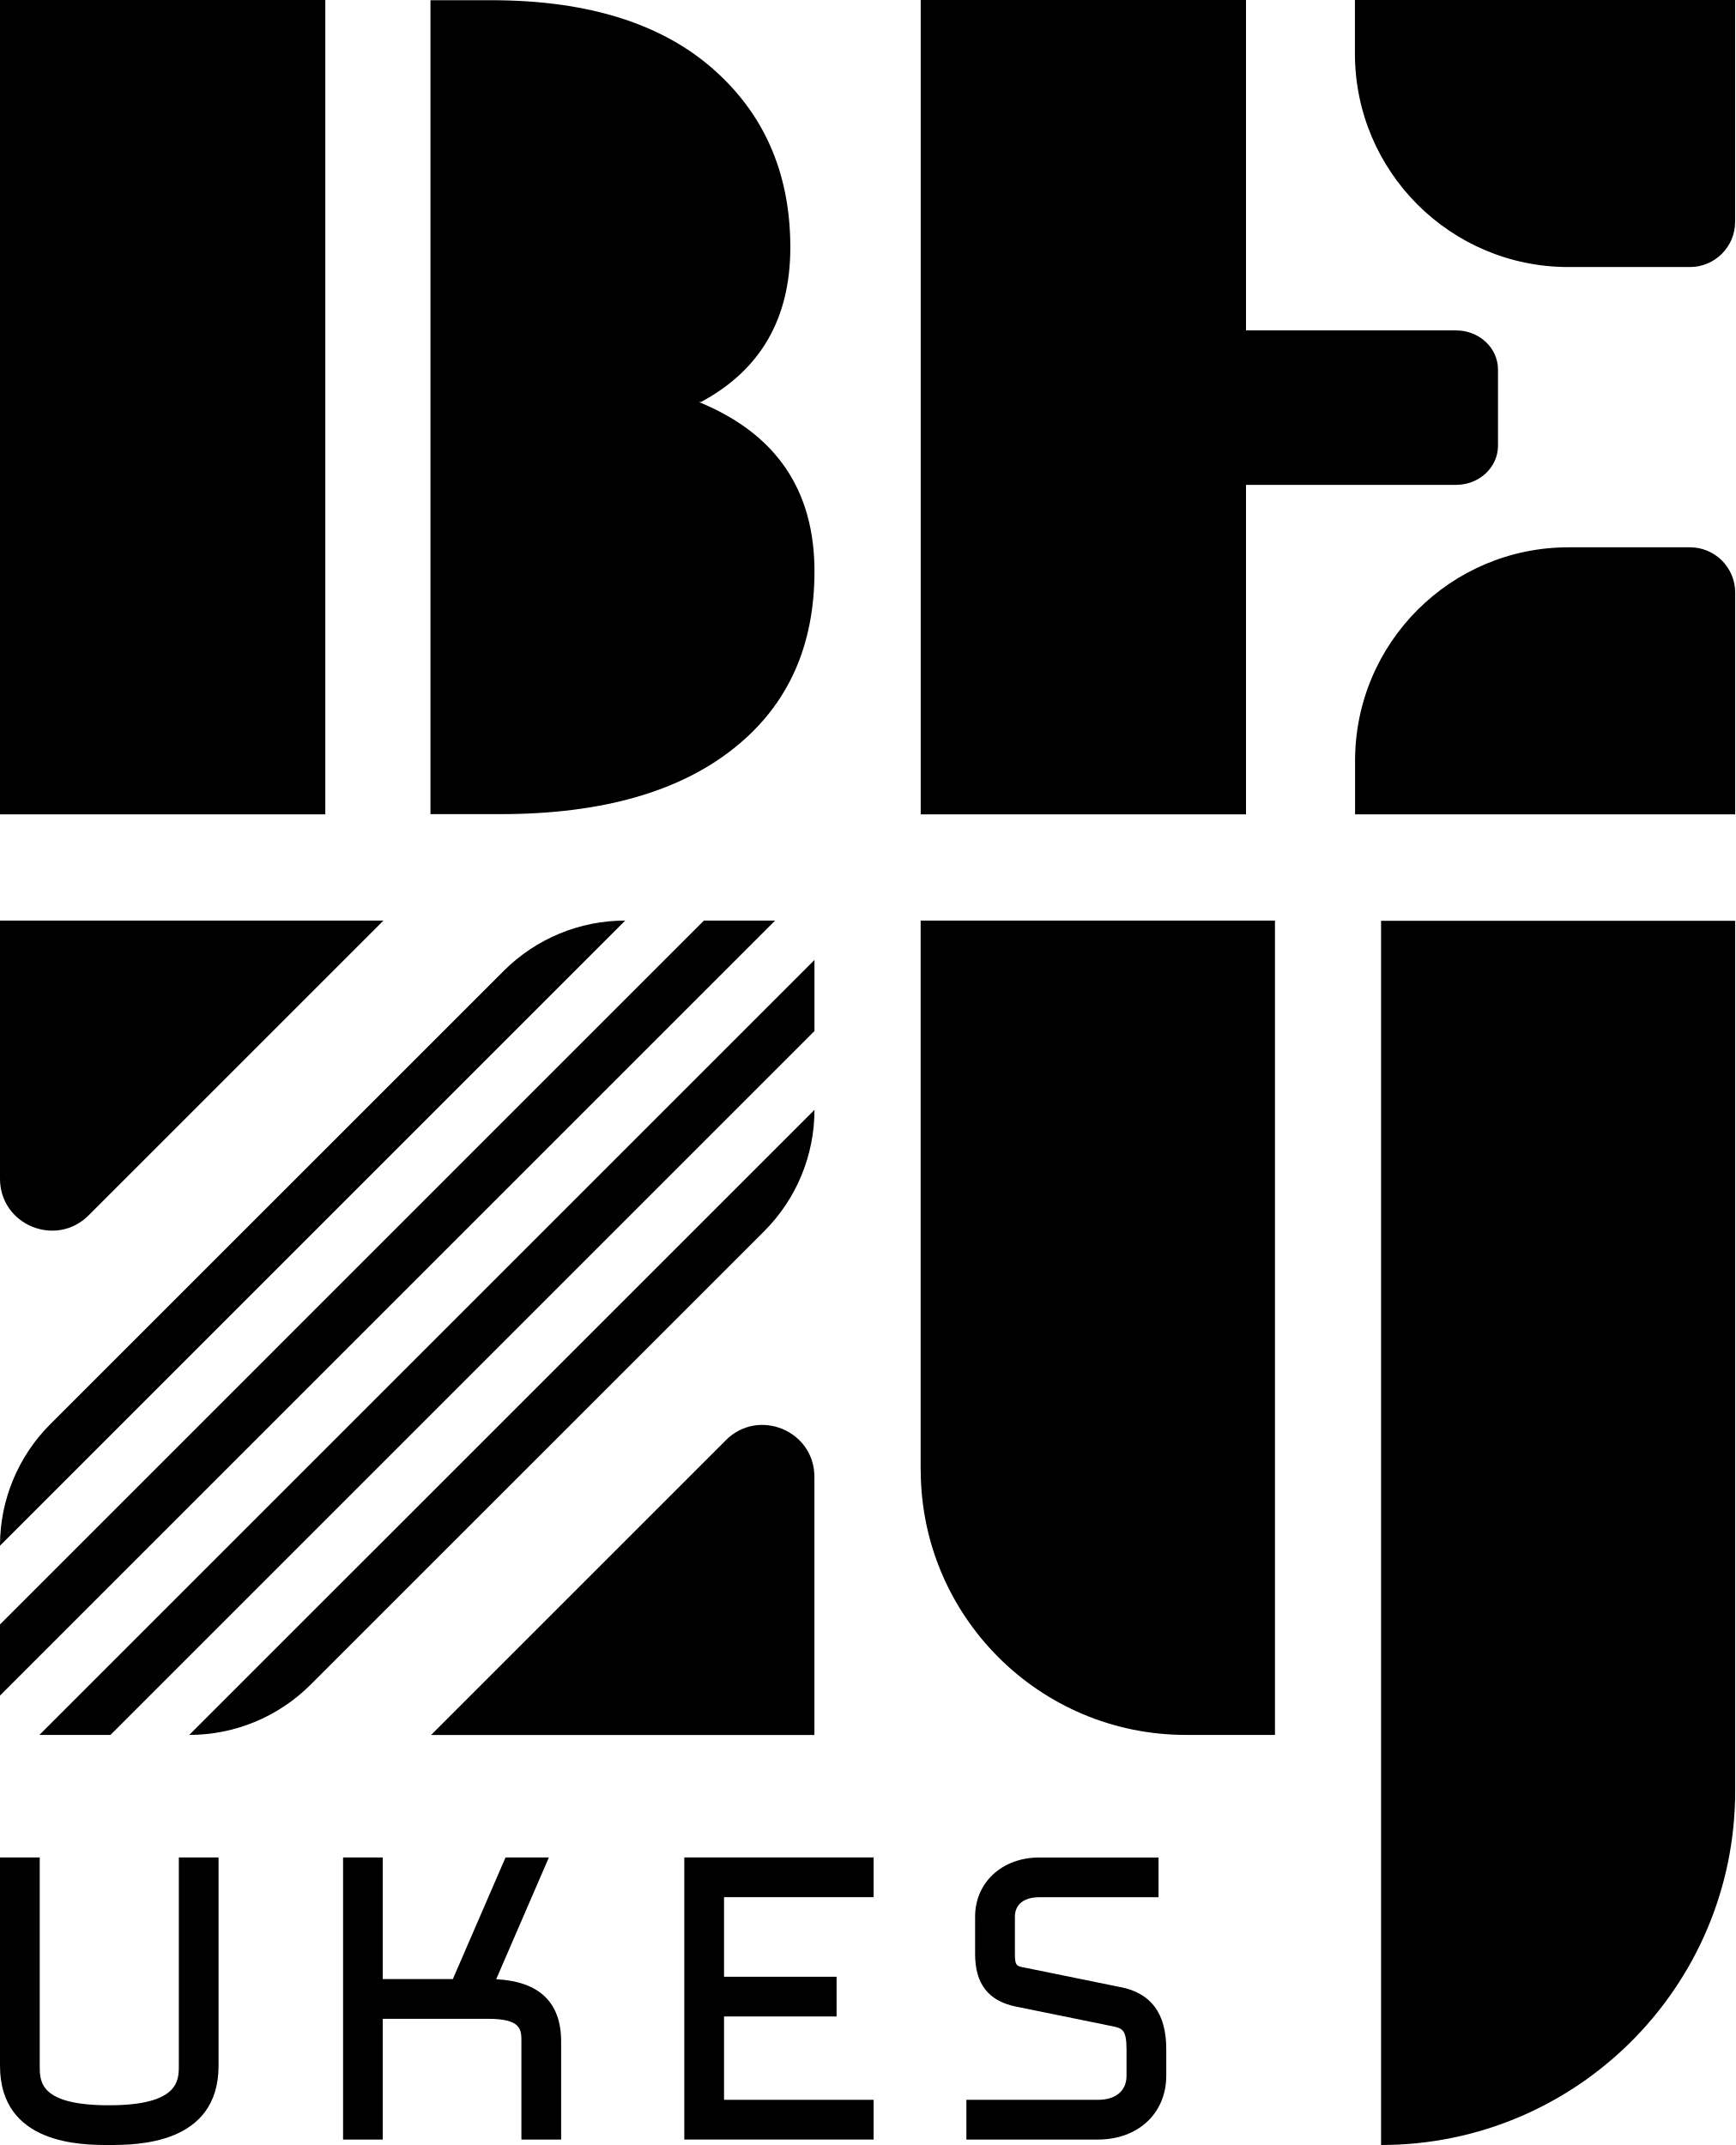
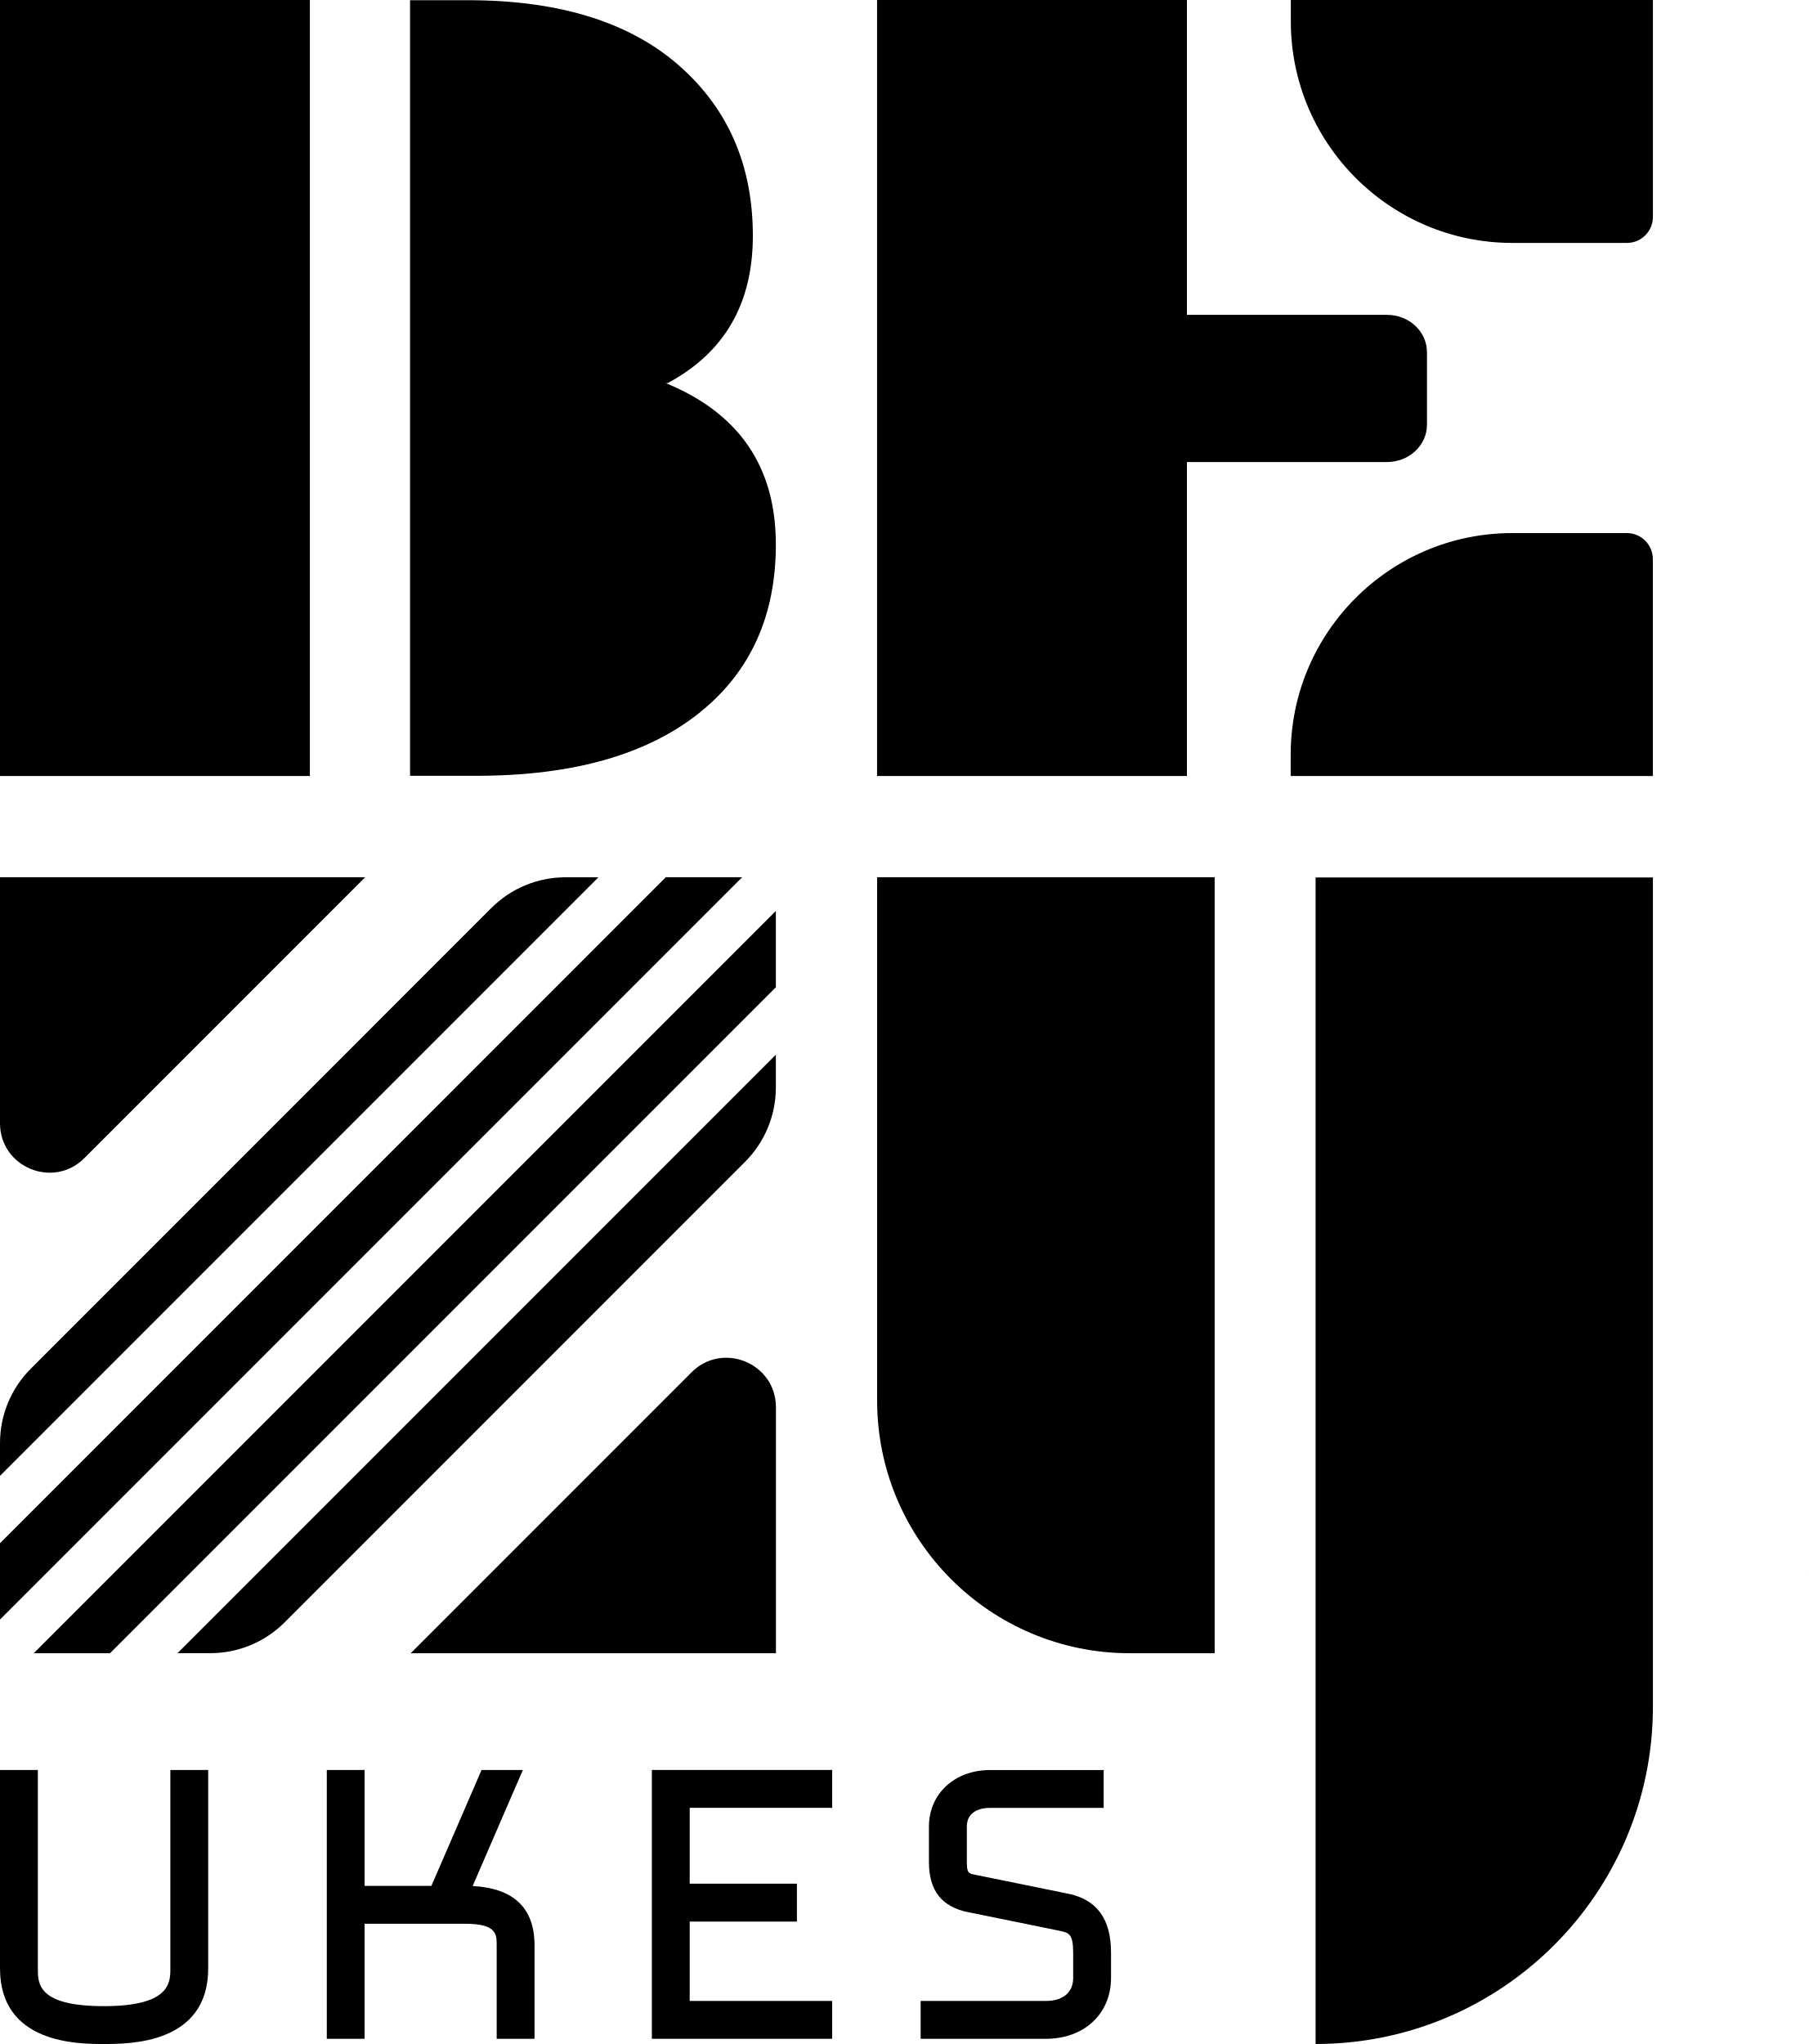
- <svg xmlns="http://www.w3.org/2000/svg" id="Layer_1" data-name="Layer 1" viewBox="0 0 245 302.91">
-   <path d="M25.25,291.71c0,2.09,0,5.59-9.85,5.59s-9.79-3.37-9.79-5.59v-29.41H0v29.41c0,11.2,11.59,11.2,15.4,11.2s15.46,0,15.46-11.2v-29.41h-5.61v29.41Z" />
-   <path d="M70.06,279.5l7.44-17.2h-6.12l-7.44,17.18h-9.9v-17.18h-5.6v39.84h5.6v-17.05h14.89c4.69,0,4.69,1.55,4.69,3.19v13.86h5.61v-13.86c0-5.51-3.09-8.47-9.18-8.78Z" />
-   <polygon points="96.62 302.14 123.35 302.14 123.35 296.53 102.23 296.53 102.23 284.76 118.12 284.76 118.12 279.15 102.23 279.15 102.23 267.91 123.35 267.91 123.35 262.3 96.62 262.3 96.62 302.14" />
-   <path d="M158.23,280.62l-13.65-2.78c-1.03-.2-1.28-.25-1.28-1.89v-5.29c0-1.73,1.29-2.74,3.45-2.74h16.83v-5.61h-16.83c-5.25,0-9.07,3.51-9.07,8.36v5.29c0,4.21,1.9,6.63,5.8,7.41l13.6,2.77c1.32.29,1.98.42,1.98,3.25v3.74c0,2.14-1.52,3.4-4.04,3.4h-18.57v5.61h18.57c5.68,0,9.65-3.71,9.65-9.02v-3.74c0-5.03-2.11-7.9-6.45-8.77Z" />
-   <rect width="45.93" height="115" />
-   <path d="M103.82,105.51c7.46-6.02,11.18-14.3,11.18-24.83,0-11.49-5.44-19.45-16.31-23.9h.26c8.42-4.5,12.64-11.78,12.64-21.83s-3.39-18.23-10.16-24.53C94.03,3.49,83.33.03,69.33.03h-8.55v114.94h9.83c14.34,0,25.41-3.15,33.21-9.46Z" />
-   <path d="M130,207.55c0,20.68,16.77,37.45,37.45,37.45h12.57v-115h-50.03v77.55Z" />
-   <path d="M195,130.03v172.88c27.61,0,50-22.39,50-50v-122.88h-50Z" />
-   <path d="M102.49,203.38l-41.63,41.63h54.13v-36.45c0-6.53-7.89-9.79-12.51-5.18Z" />
-   <path d="M0,166.45c0,6.53,7.89,9.79,12.51,5.18l41.63-41.63H0v36.45Z" />
-   <path d="M88.27,130c-6.43,0-12.59,2.55-17.14,7.1L7.1,201.12c-4.55,4.55-7.1,10.71-7.1,17.14v.02l88.28-88.28h0Z" />
-   <path d="M115,156.73h0S26.72,245,26.72,245c6.43,0,12.59-2.55,17.14-7.1l64.04-64.03c4.55-4.55,7.1-10.71,7.1-17.14Z" />
-   <polygon points="15.6 245 115 145.6 115 135.56 5.56 245 15.6 245" />
-   <polygon points="99.39 130 0 229.4 0 239.44 109.44 130 99.39 130" />
-   <path d="M175.93,68.47h29.66c3.28,0,5.92-2.48,5.92-5.53v-10.75c0-3.05-2.64-5.53-5.92-5.53h-29.66V0h-45.93v115h45.93v-46.53Z" />
-   <path d="M221.46,37.71h17.15c3.52,0,6.38-2.86,6.38-6.38V0h-53.68v7.57c0,16.65,13.5,30.14,30.14,30.14Z" />
-   <path d="M245,115v-31.33c0-3.52-2.86-6.38-6.38-6.38h-17.15c-16.65,0-30.14,13.5-30.14,30.14v7.57h2.34,0s.03,0,.03,0h0s51.3,0,51.3,0Z" />
+ <svg xmlns="http://www.w3.org/2000/svg" id="Layer_1" data-name="Layer 1" viewBox="0 0 268.09 302.91">
+   <g>
+     <path d="M25.25,291.71c0,2.09,0,5.59-9.85,5.59s-9.79-3.37-9.79-5.59v-29.41H0v29.41c0,11.2,11.59,11.2,15.4,11.2s15.46,0,15.46-11.2v-29.41h-5.61v29.41Z" />
+     <path d="M70.06,279.5l7.44-17.2h-6.12l-7.44,17.18h-9.9v-17.18h-5.6v39.84h5.6v-17.05h14.89c4.69,0,4.69,1.55,4.69,3.19v13.86h5.61v-13.86c0-5.51-3.09-8.47-9.18-8.78Z" />
+     <polygon points="96.62 302.14 123.35 302.14 123.35 296.53 102.23 296.53 102.23 284.77 118.12 284.77 118.12 279.15 102.23 279.15 102.23 267.91 123.35 267.91 123.35 262.3 96.62 262.3 96.62 302.14" />
+     <path d="M158.24,280.62l-13.65-2.78c-1.03-.2-1.28-.25-1.28-1.89v-5.29c0-1.73,1.29-2.74,3.45-2.74h16.83v-5.61h-16.83c-5.25,0-9.07,3.51-9.07,8.36v5.29c0,4.21,1.9,6.63,5.8,7.41l13.6,2.77c1.32.29,1.98.42,1.98,3.25v3.74c0,2.14-1.52,3.4-4.04,3.4h-18.57v5.61h18.57c5.68,0,9.65-3.71,9.65-9.02v-3.74c0-5.03-2.11-7.9-6.45-8.77Z" />
+   </g>
+   <g>
+     <path d="M180.03,245h-12.57c-20.68,0-37.45-16.77-37.45-37.45v-77.55s50.03,0,50.03,0v115Z" />
+     <path d="M195,302.91h0c27.61,0,50-22.39,50-50v-122.88s-50,0-50,0v172.88Z" />
+   </g>
+   <polygon points="193.7 0 193.7 .03 193.67 0 193.7 0" />
+   <polygon points="193.7 114.97 193.7 115 193.67 115 193.7 114.97" />
+   <g>
+     <rect width="45.93" height="115" />
+     <path d="M98.69,56.78c10.87,4.45,16.31,12.41,16.31,23.9,0,10.53-3.73,18.81-11.18,24.83-7.8,6.31-18.87,9.46-33.21,9.46h-9.83V.03h8.55c14,0,24.7,3.46,32.1,10.39,6.77,6.31,10.16,14.48,10.16,24.53s-4.21,17.33-12.64,21.83h-.26Z" />
+   </g>
+   <path d="M60.87,245l41.63-41.63c4.61-4.61,12.51-1.35,12.51,5.18v36.45h-54.13Z" />
+   <path d="M54.13,130l-41.63,41.63C7.89,176.24,0,172.98,0,166.45v-36.45h54.13Z" />
+   <g>
+     <path d="M211.51,52.19v10.75c0,3.05-2.64,5.53-5.92,5.53h-29.66v46.53h-45.93V0h45.93v46.66h29.66c3.28,0,5.92,2.48,5.92,5.53Z" />
+     <path d="M191.32,0h53.68v32.15c0,2.13-1.73,3.85-3.85,3.85h-16.98c-18.13,0-32.84-14.72-32.84-32.84V0h0Z" />
+     <path d="M224.16,79h16.98c2.13,0,3.85,1.73,3.85,3.85v32.15h-53.68v-3.16c0-18.13,14.72-32.84,32.84-32.84Z" />
+   </g>
+   <polygon points="268.09 233.4 268.09 233.43 268.06 233.4 268.09 233.4" />
+   <path d="M88.71,130L0,218.71v-4.87c0-4.12,1.64-8.08,4.55-10.99l68.28-68.29c2.92-2.92,6.87-4.55,10.99-4.55h4.88Z" />
+   <path d="M115,156.3v4.87c0,4.12-1.64,8.08-4.55,10.99l-68.28,68.28c-2.92,2.92-6.87,4.55-10.99,4.55h-4.87l88.7-88.7Z" />
+   <polygon points="115 135 115 146.31 16.31 245 5 245 115 135" />
+   <polygon points="110.01 130 0 240.01 0 228.7 98.69 130 110.01 130" />
</svg>
